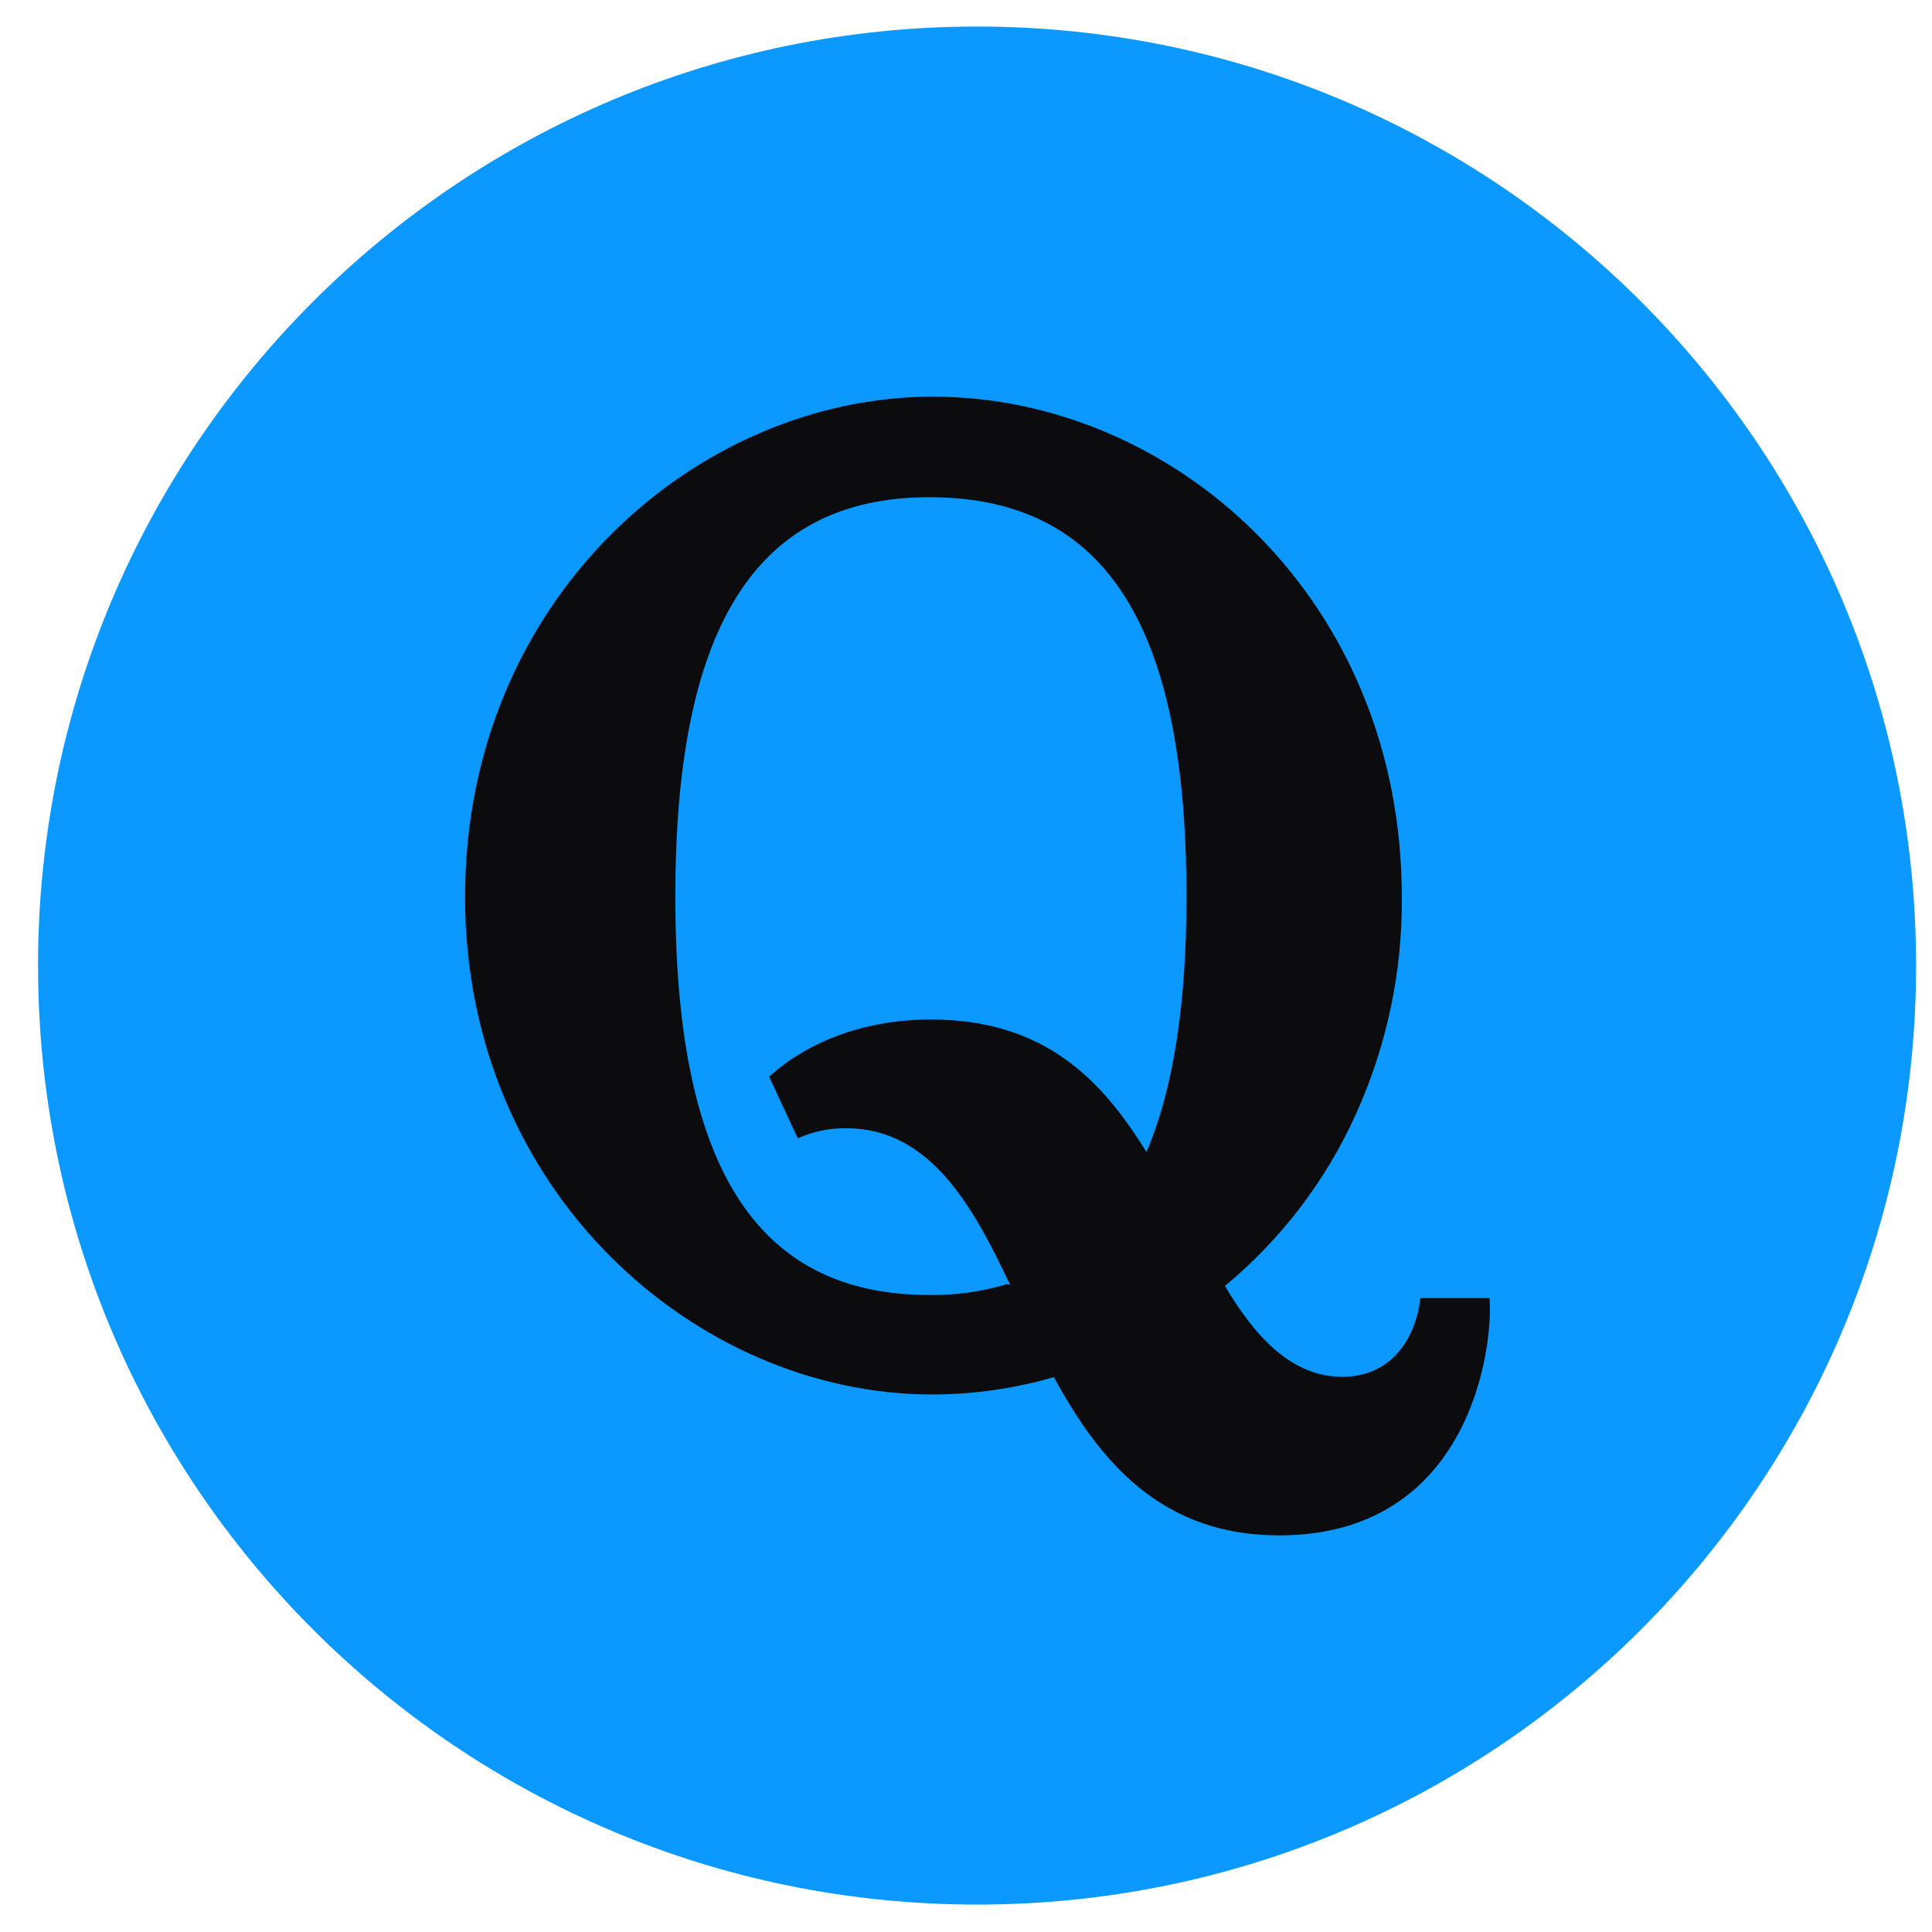
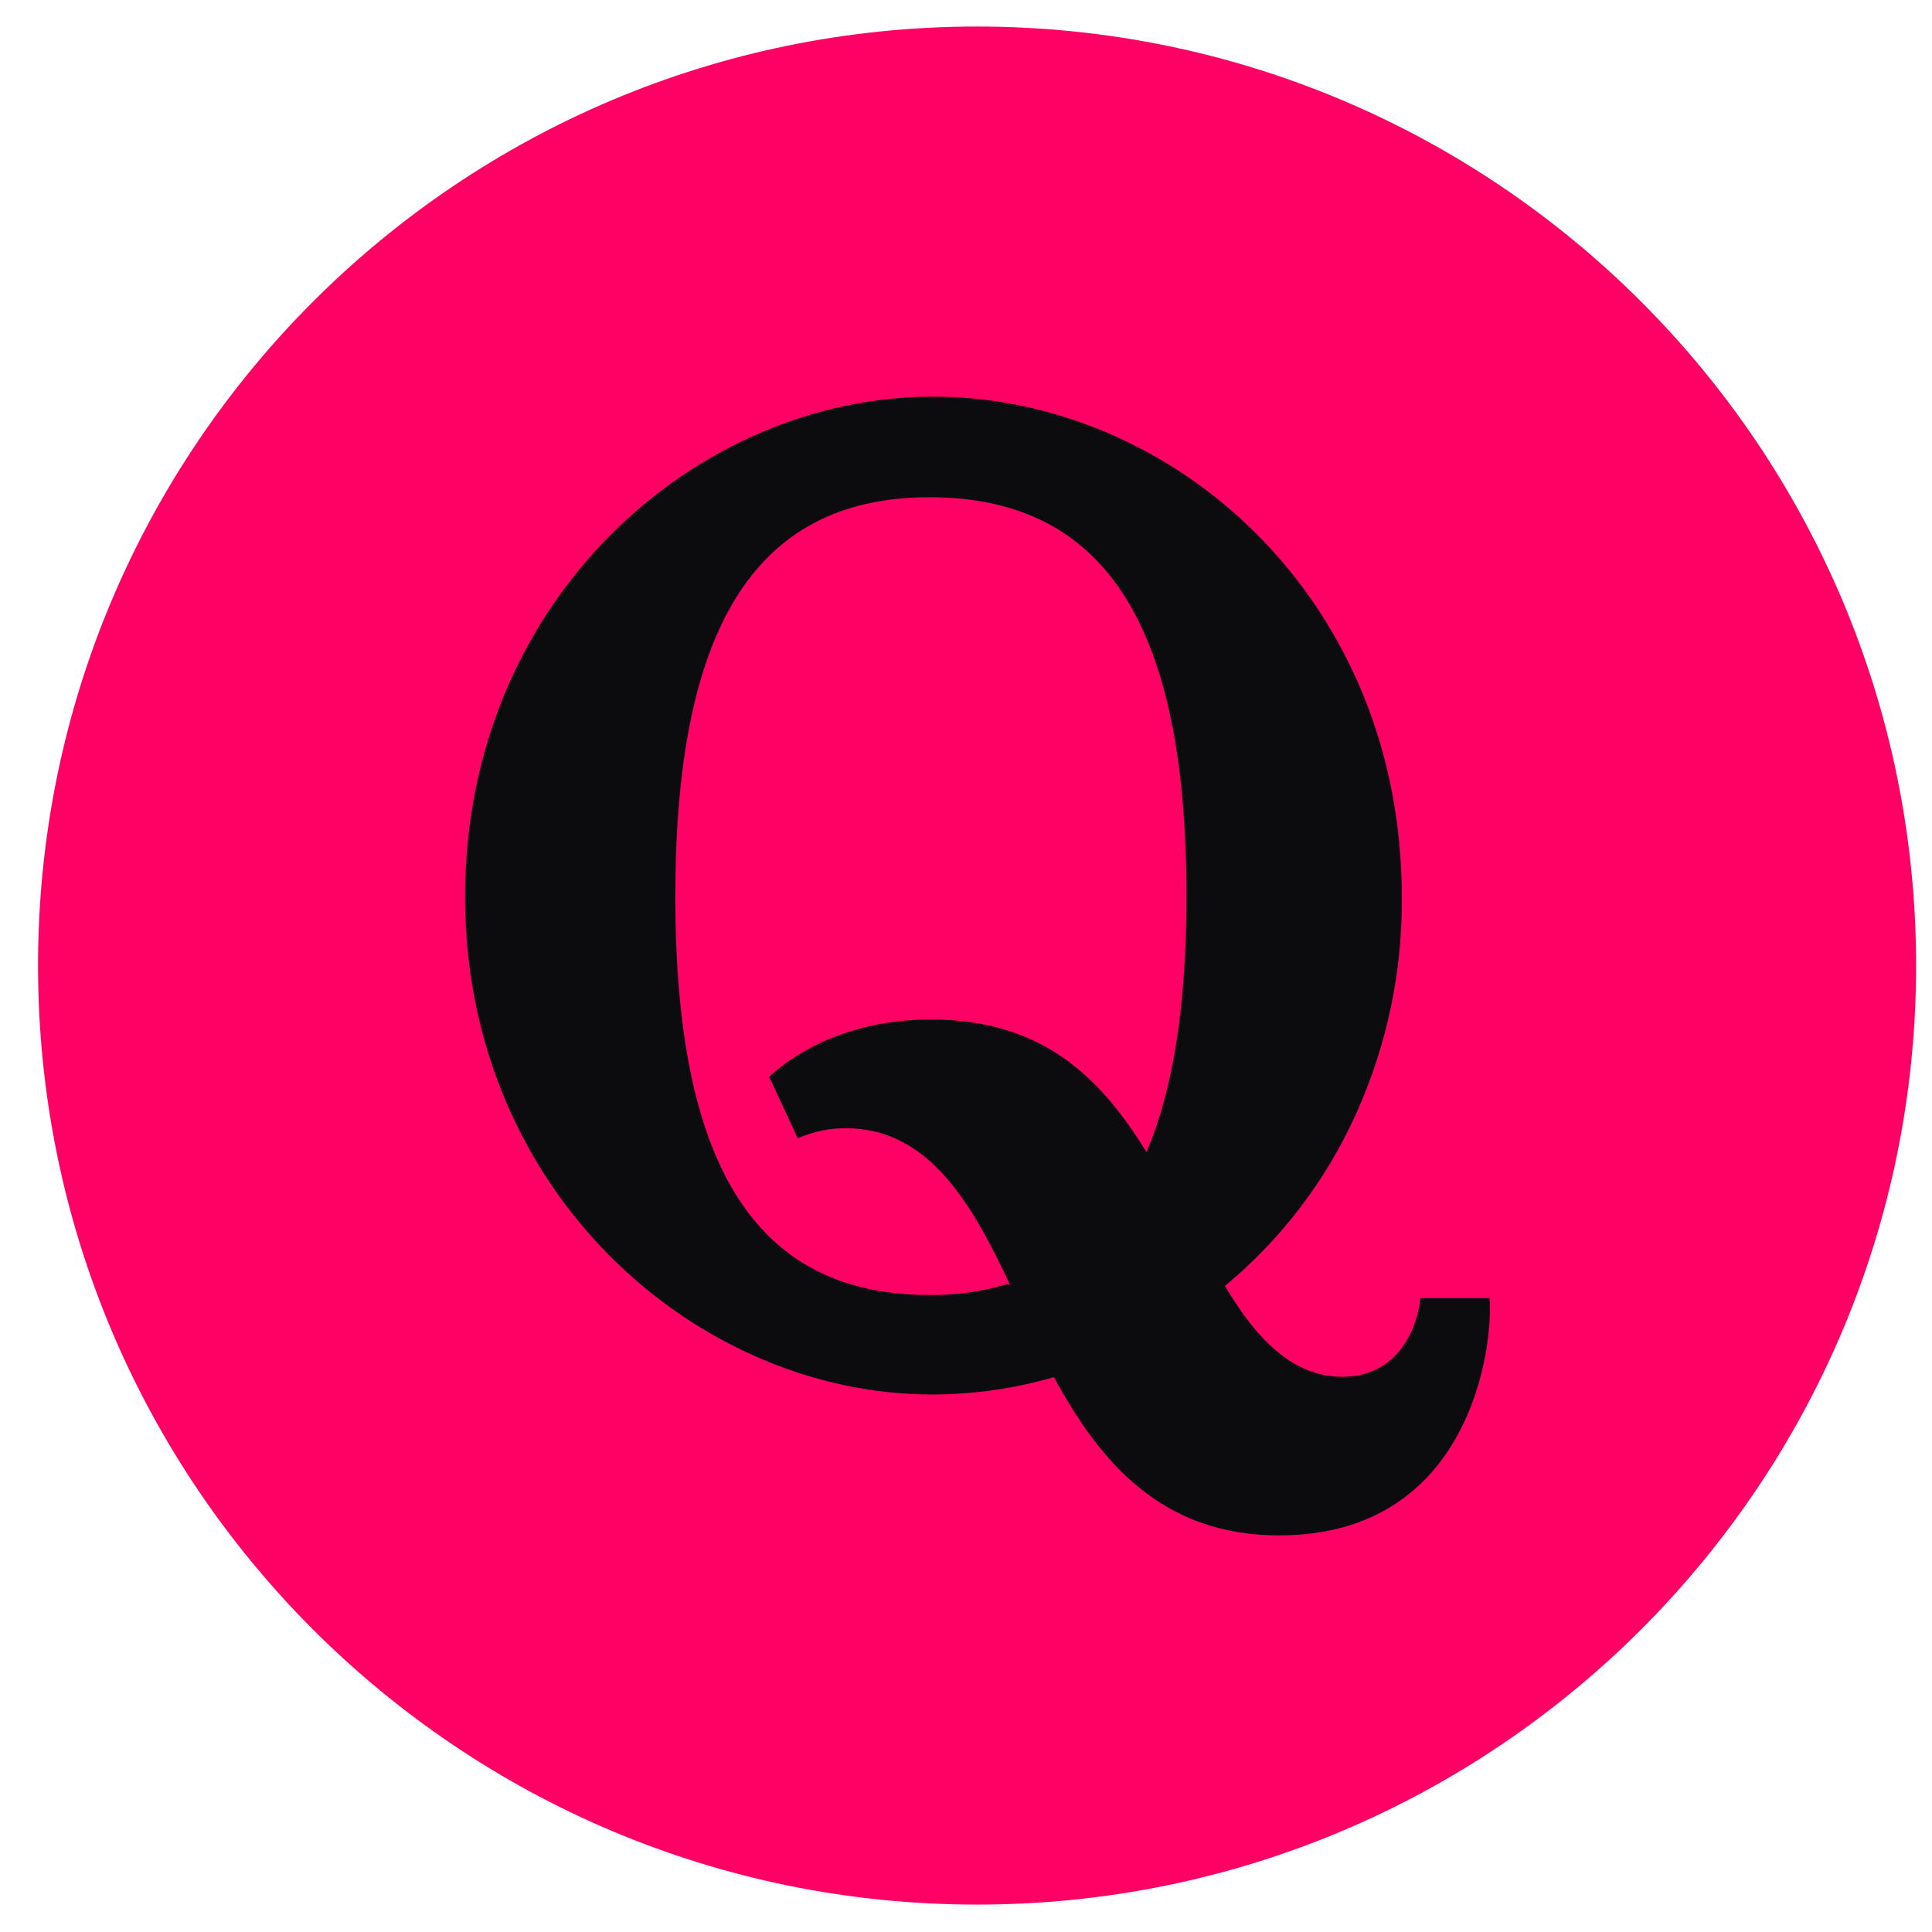
<svg xmlns="http://www.w3.org/2000/svg" width="42" height="42" fill="none">
-   <path d="M21.24 41.404c11.274 0 20.414-9.14 20.414-20.413C41.654 9.717 32.514.577 21.24.577 9.966.577.827 9.717.827 20.991c0 11.274 9.14 20.413 20.413 20.413z" fill="#0B99FF" />
+   <path d="M21.24 41.404c11.274 0 20.414-9.14 20.414-20.413C41.654 9.717 32.514.577 21.24.577 9.966.577.827 9.717.827 20.991c0 11.274 9.14 20.413 20.413 20.413z" fill="#FF0065" />
  <path d="M21.956 27.925c-.797-1.688-1.734-3.398-3.56-3.398-.361-.005-.72.07-1.053.219l-.622-1.337c.755-.698 1.977-1.246 3.511-1.246 2.44 0 3.694 1.265 4.691 2.881.59-1.378.87-3.24.87-5.55 0-5.763-1.674-8.685-5.589-8.685-3.862 0-5.523 2.96-5.523 8.685 0 5.724 1.668 8.658 5.523 8.658a5.575 5.575 0 001.678-.234l.074.007zm.955 2.013a9.576 9.576 0 01-2.633.377C15.14 30.32 10.11 25.91 10.11 19.497c0-6.468 5.031-10.874 10.168-10.874 5.22 0 10.196 4.38 10.196 10.874a11.198 11.198 0 01-.995 4.717 10.413 10.413 0 01-2.85 3.741c.703 1.186 1.496 1.975 2.553 1.975 1.152 0 1.615-.959 1.696-1.71h1.502c.088 1-.379 5.158-4.575 5.158-2.541 0-3.886-1.582-4.894-3.44z" fill="#0C0C0E" />
</svg>
